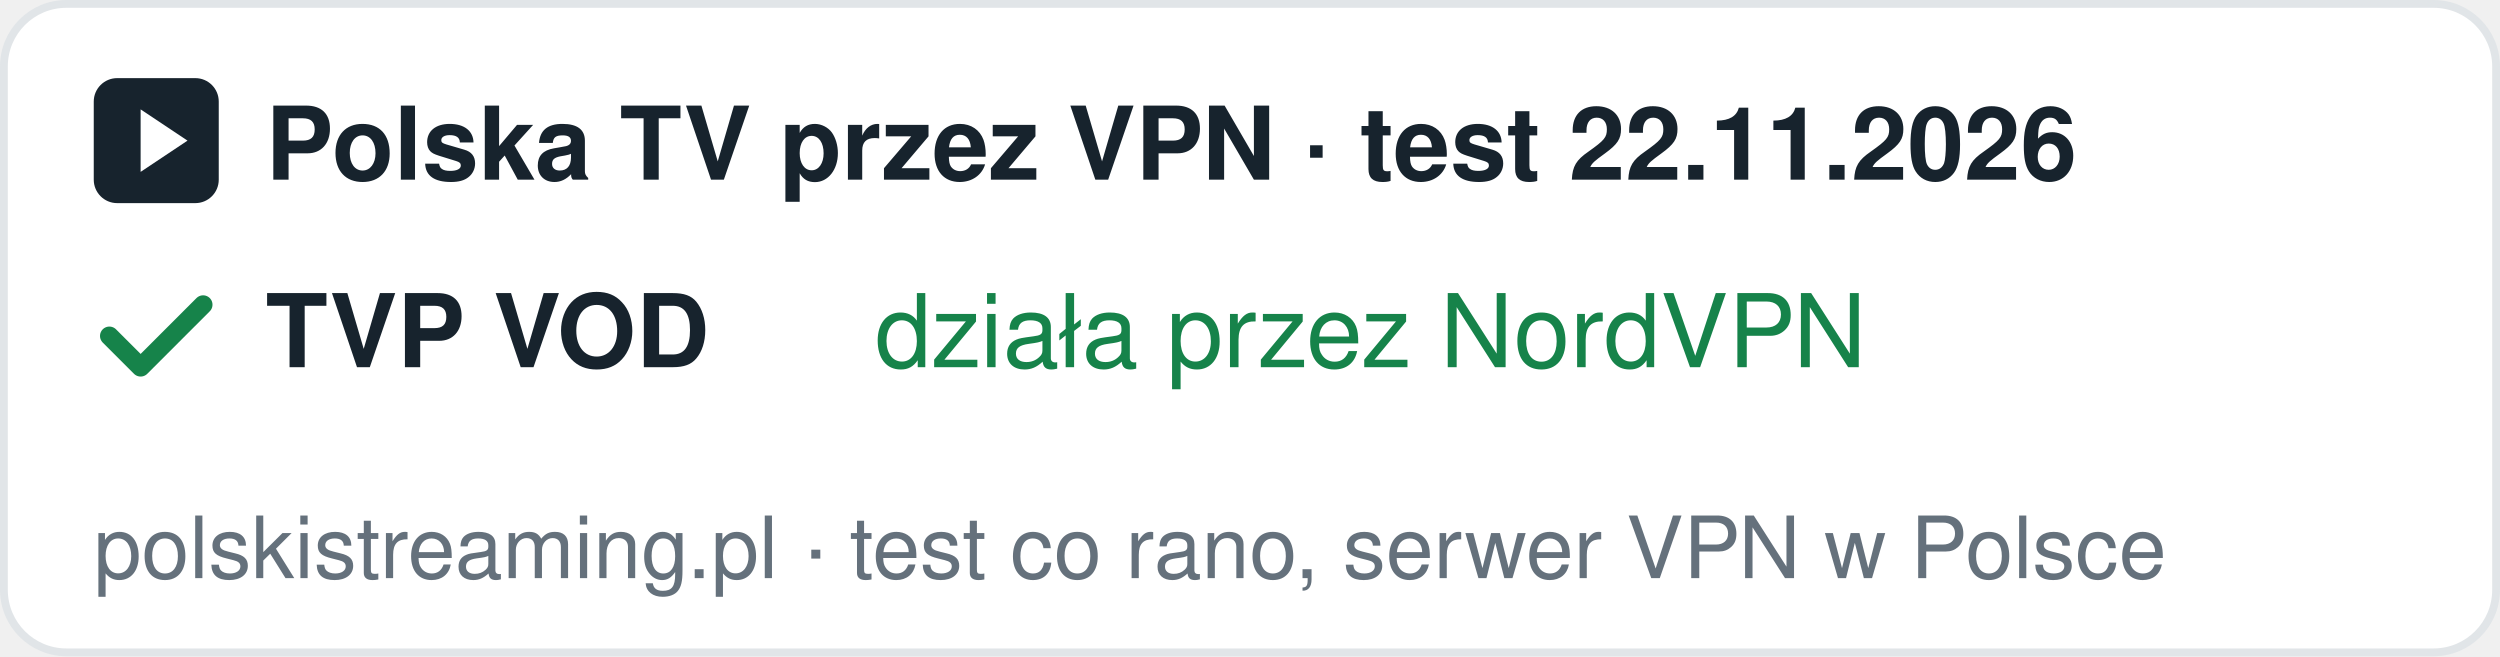
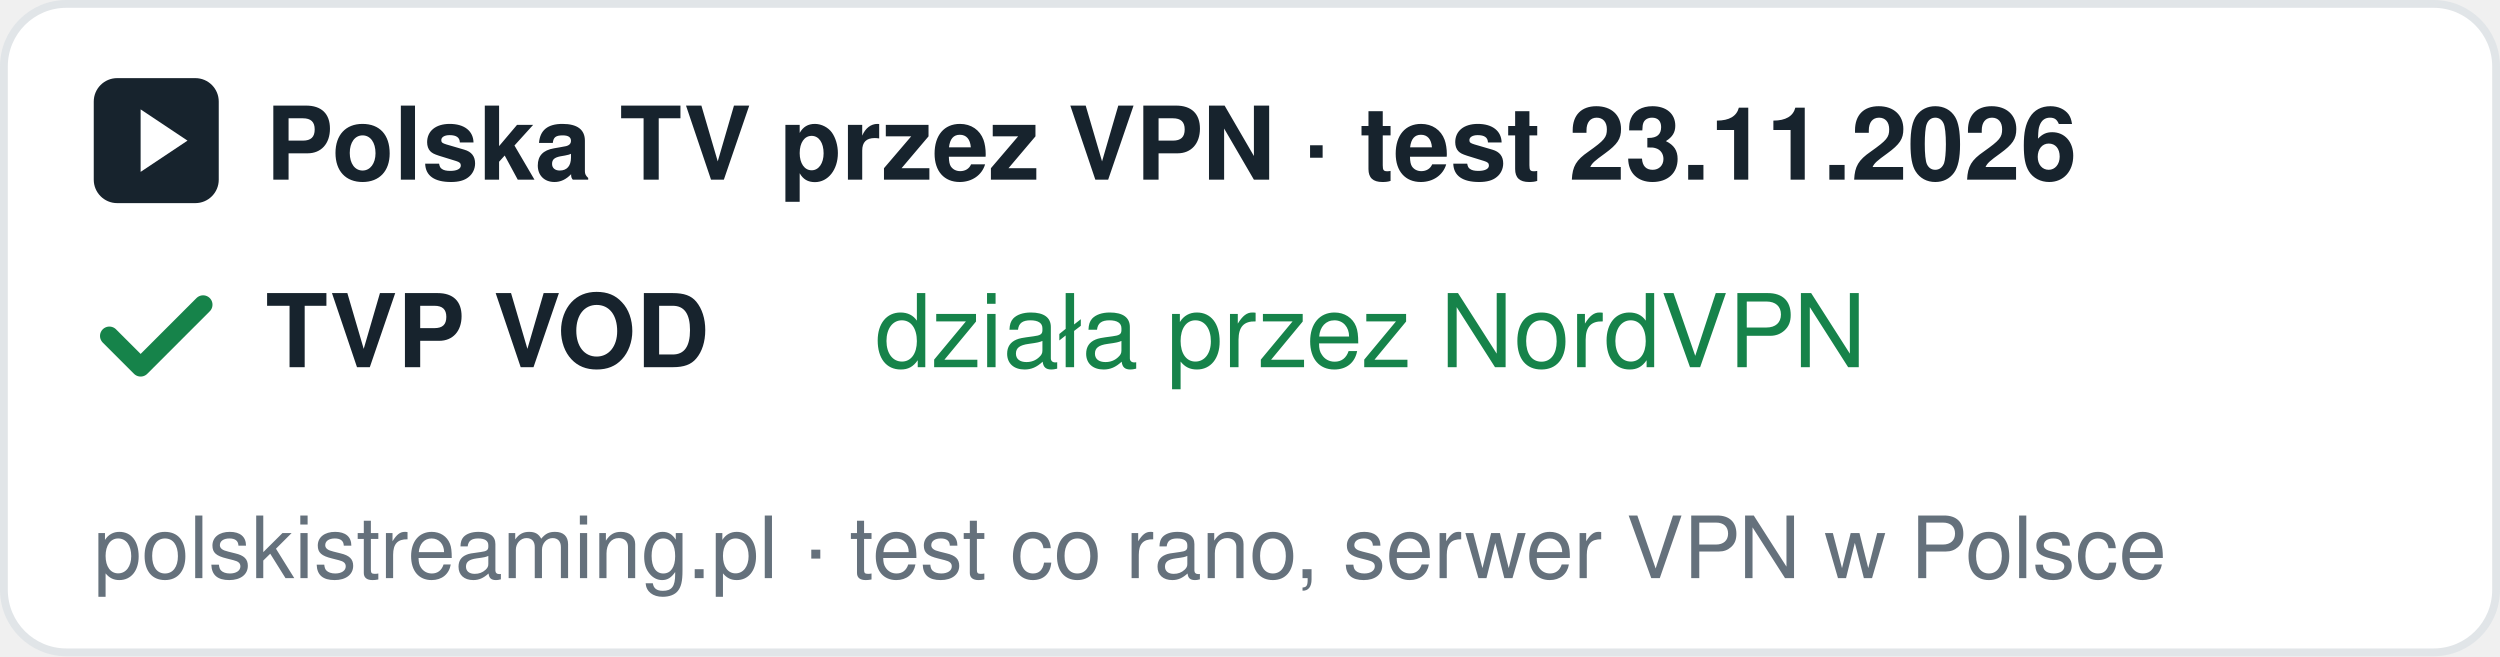
- <svg xmlns="http://www.w3.org/2000/svg" width="320" height="84" viewBox="0 0 320 84" role="img" aria-label="Polska telewizja przez VPN: wynik testu z 22.11.2026">
+ <svg xmlns="http://www.w3.org/2000/svg" width="320" height="84" viewBox="0 0 320 84" role="img" aria-label="Polska telewizja przez VPN: wynik testu z 23.11.2026">
  <rect x="0.5" y="0.5" width="319" height="83" rx="8" fill="#FFFFFF" stroke="#E1E5E8" />
  <g font-family="Segoe UI,Helvetica,Arial,sans-serif">
    <rect x="12" y="10" width="16" height="16" rx="3" fill="#17232D" />
    <path d="M18 14 l6 4 l-6 4z" fill="#fff" />
-     <text x="34" y="23" font-size="13" font-weight="700" fill="#17232D">Polska TV przez VPN · test 22.11.2026</text>
+     <text x="34" y="23" font-size="13" font-weight="700" fill="#17232D">Polska TV przez VPN · test 23.11.2026</text>
    <path d="M14 43 l4 4 l8 -8" fill="none" stroke="#16834A" stroke-width="2.4" stroke-linecap="round" stroke-linejoin="round" />
    <text x="34" y="47" font-size="13" font-weight="700" fill="#17232D">TVP VOD</text>
    <text x="112" y="47" font-size="13" fill="#16834A">działa przez NordVPN</text>
    <text x="12" y="74" font-size="11" fill="#65717C">polskistreaming.pl · test co rano, serwer VPN w Polsce</text>
  </g>
</svg>
